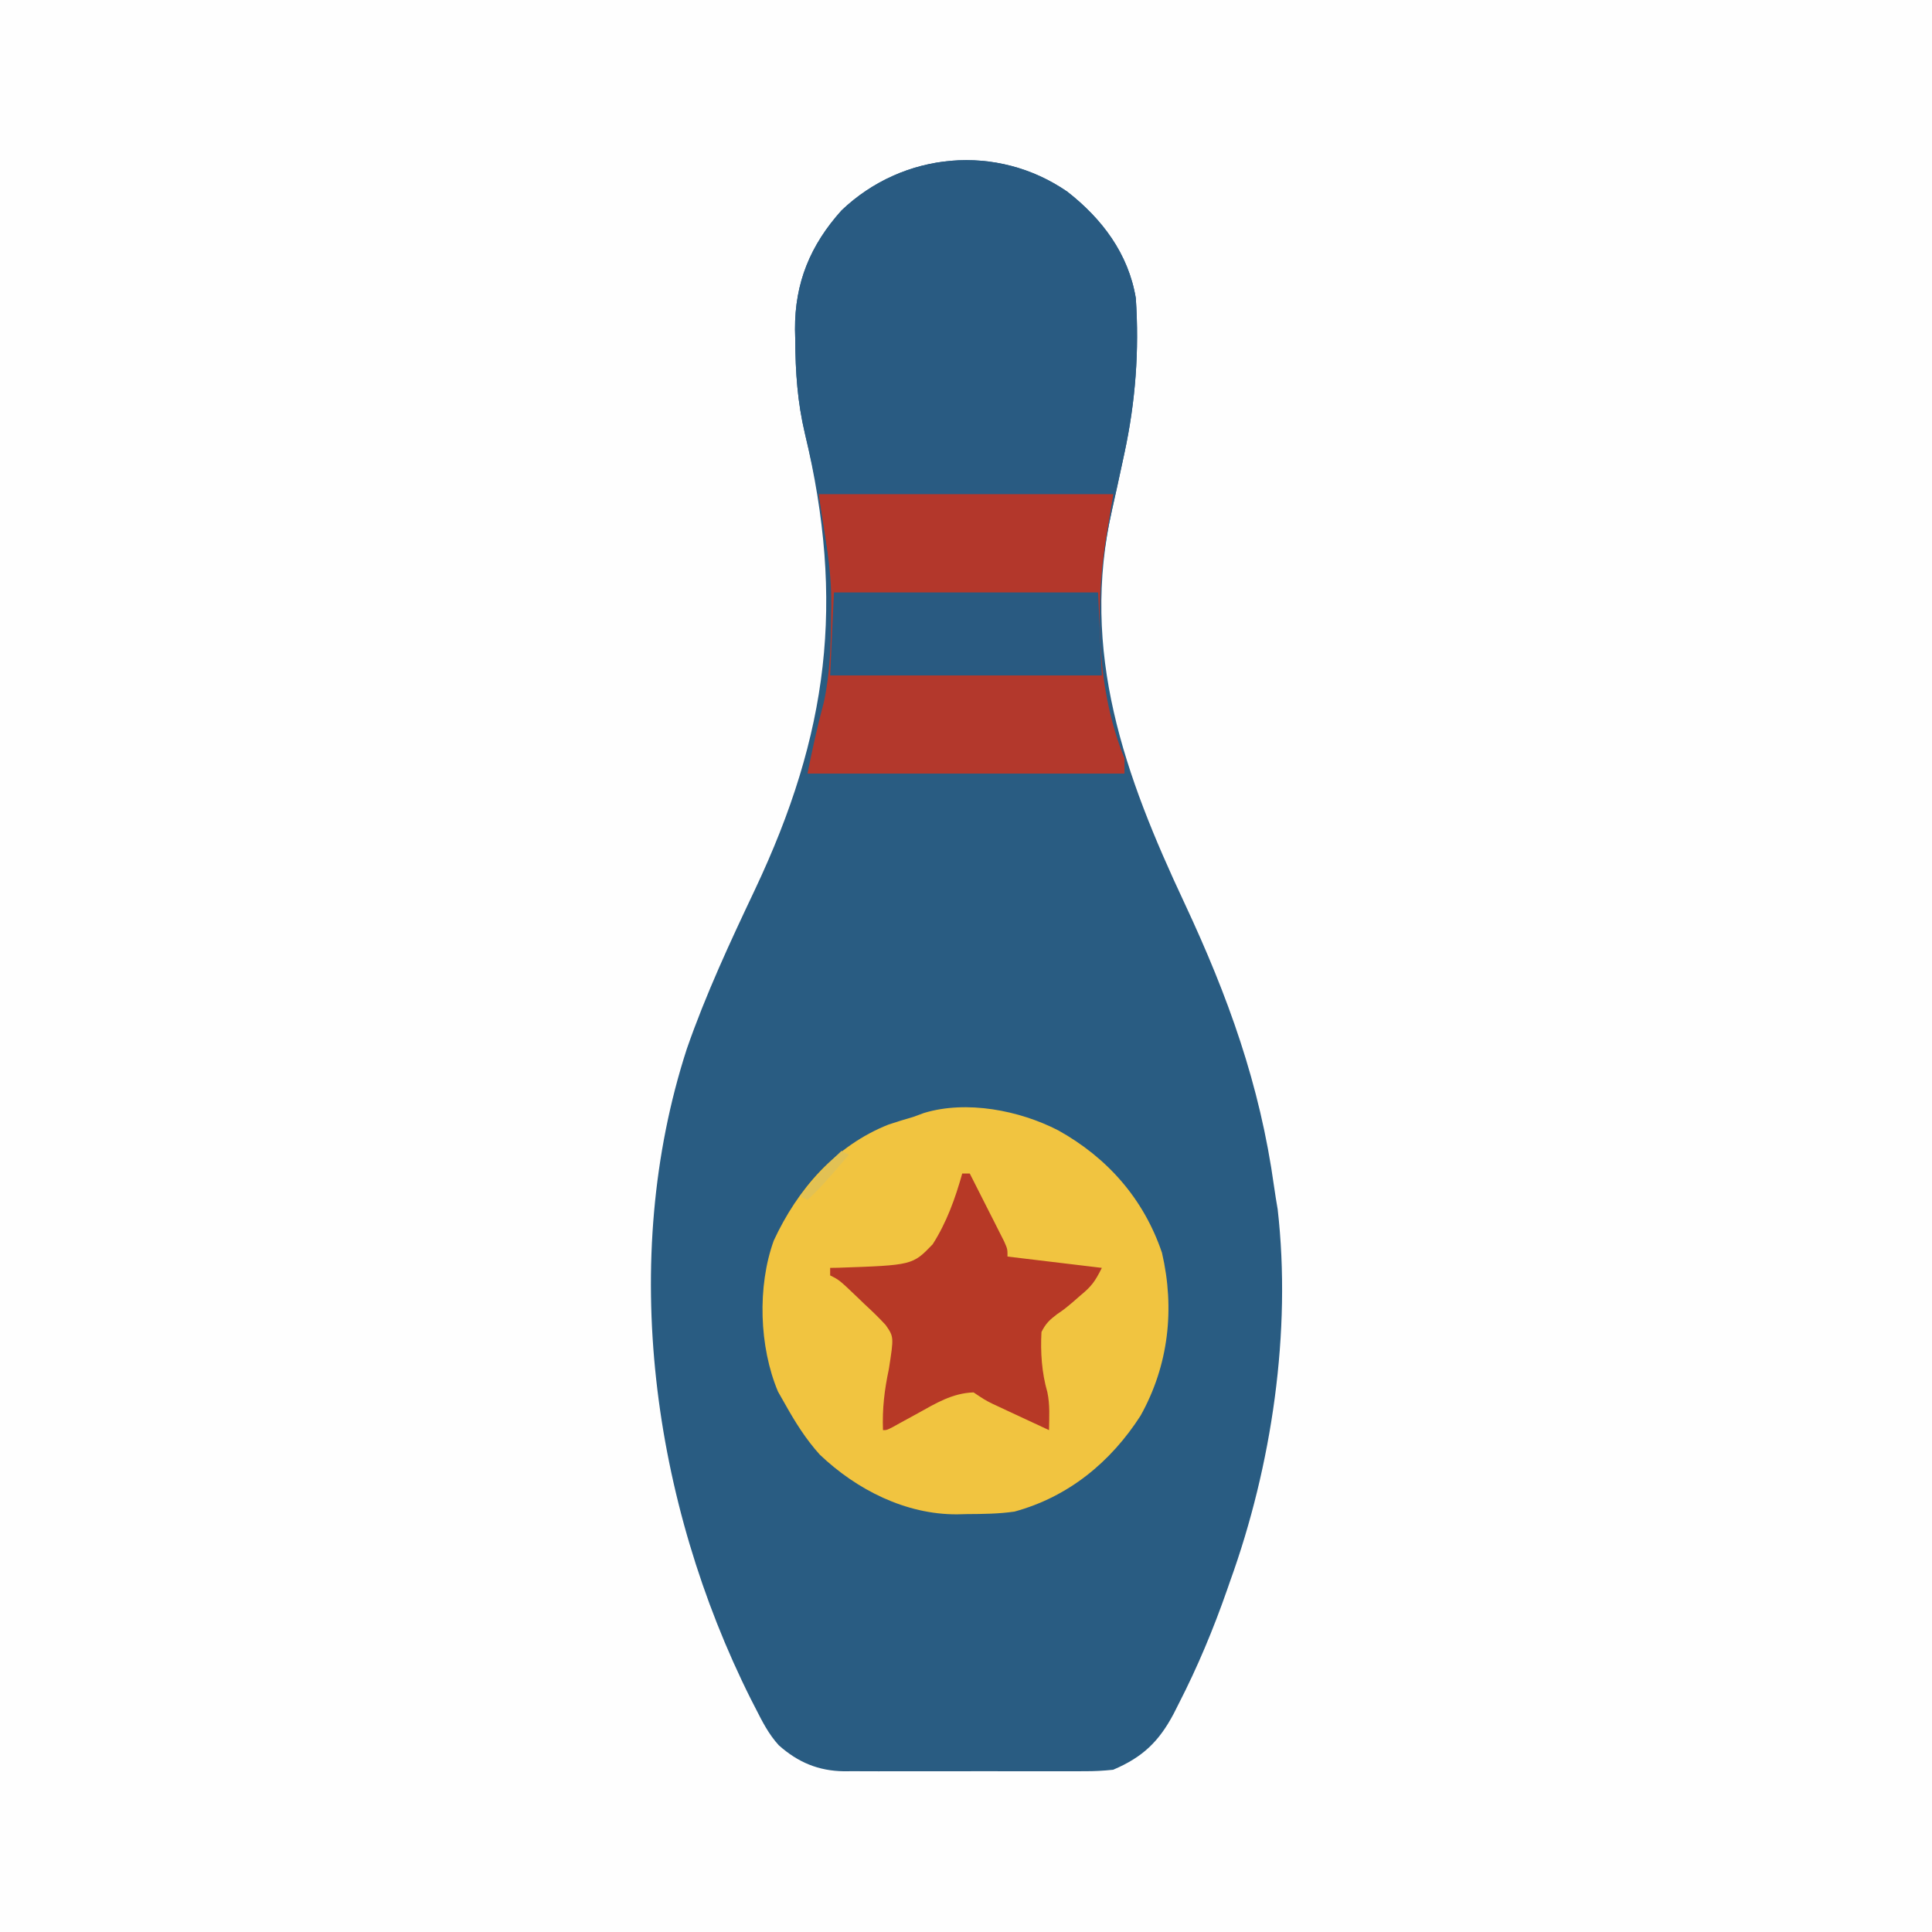
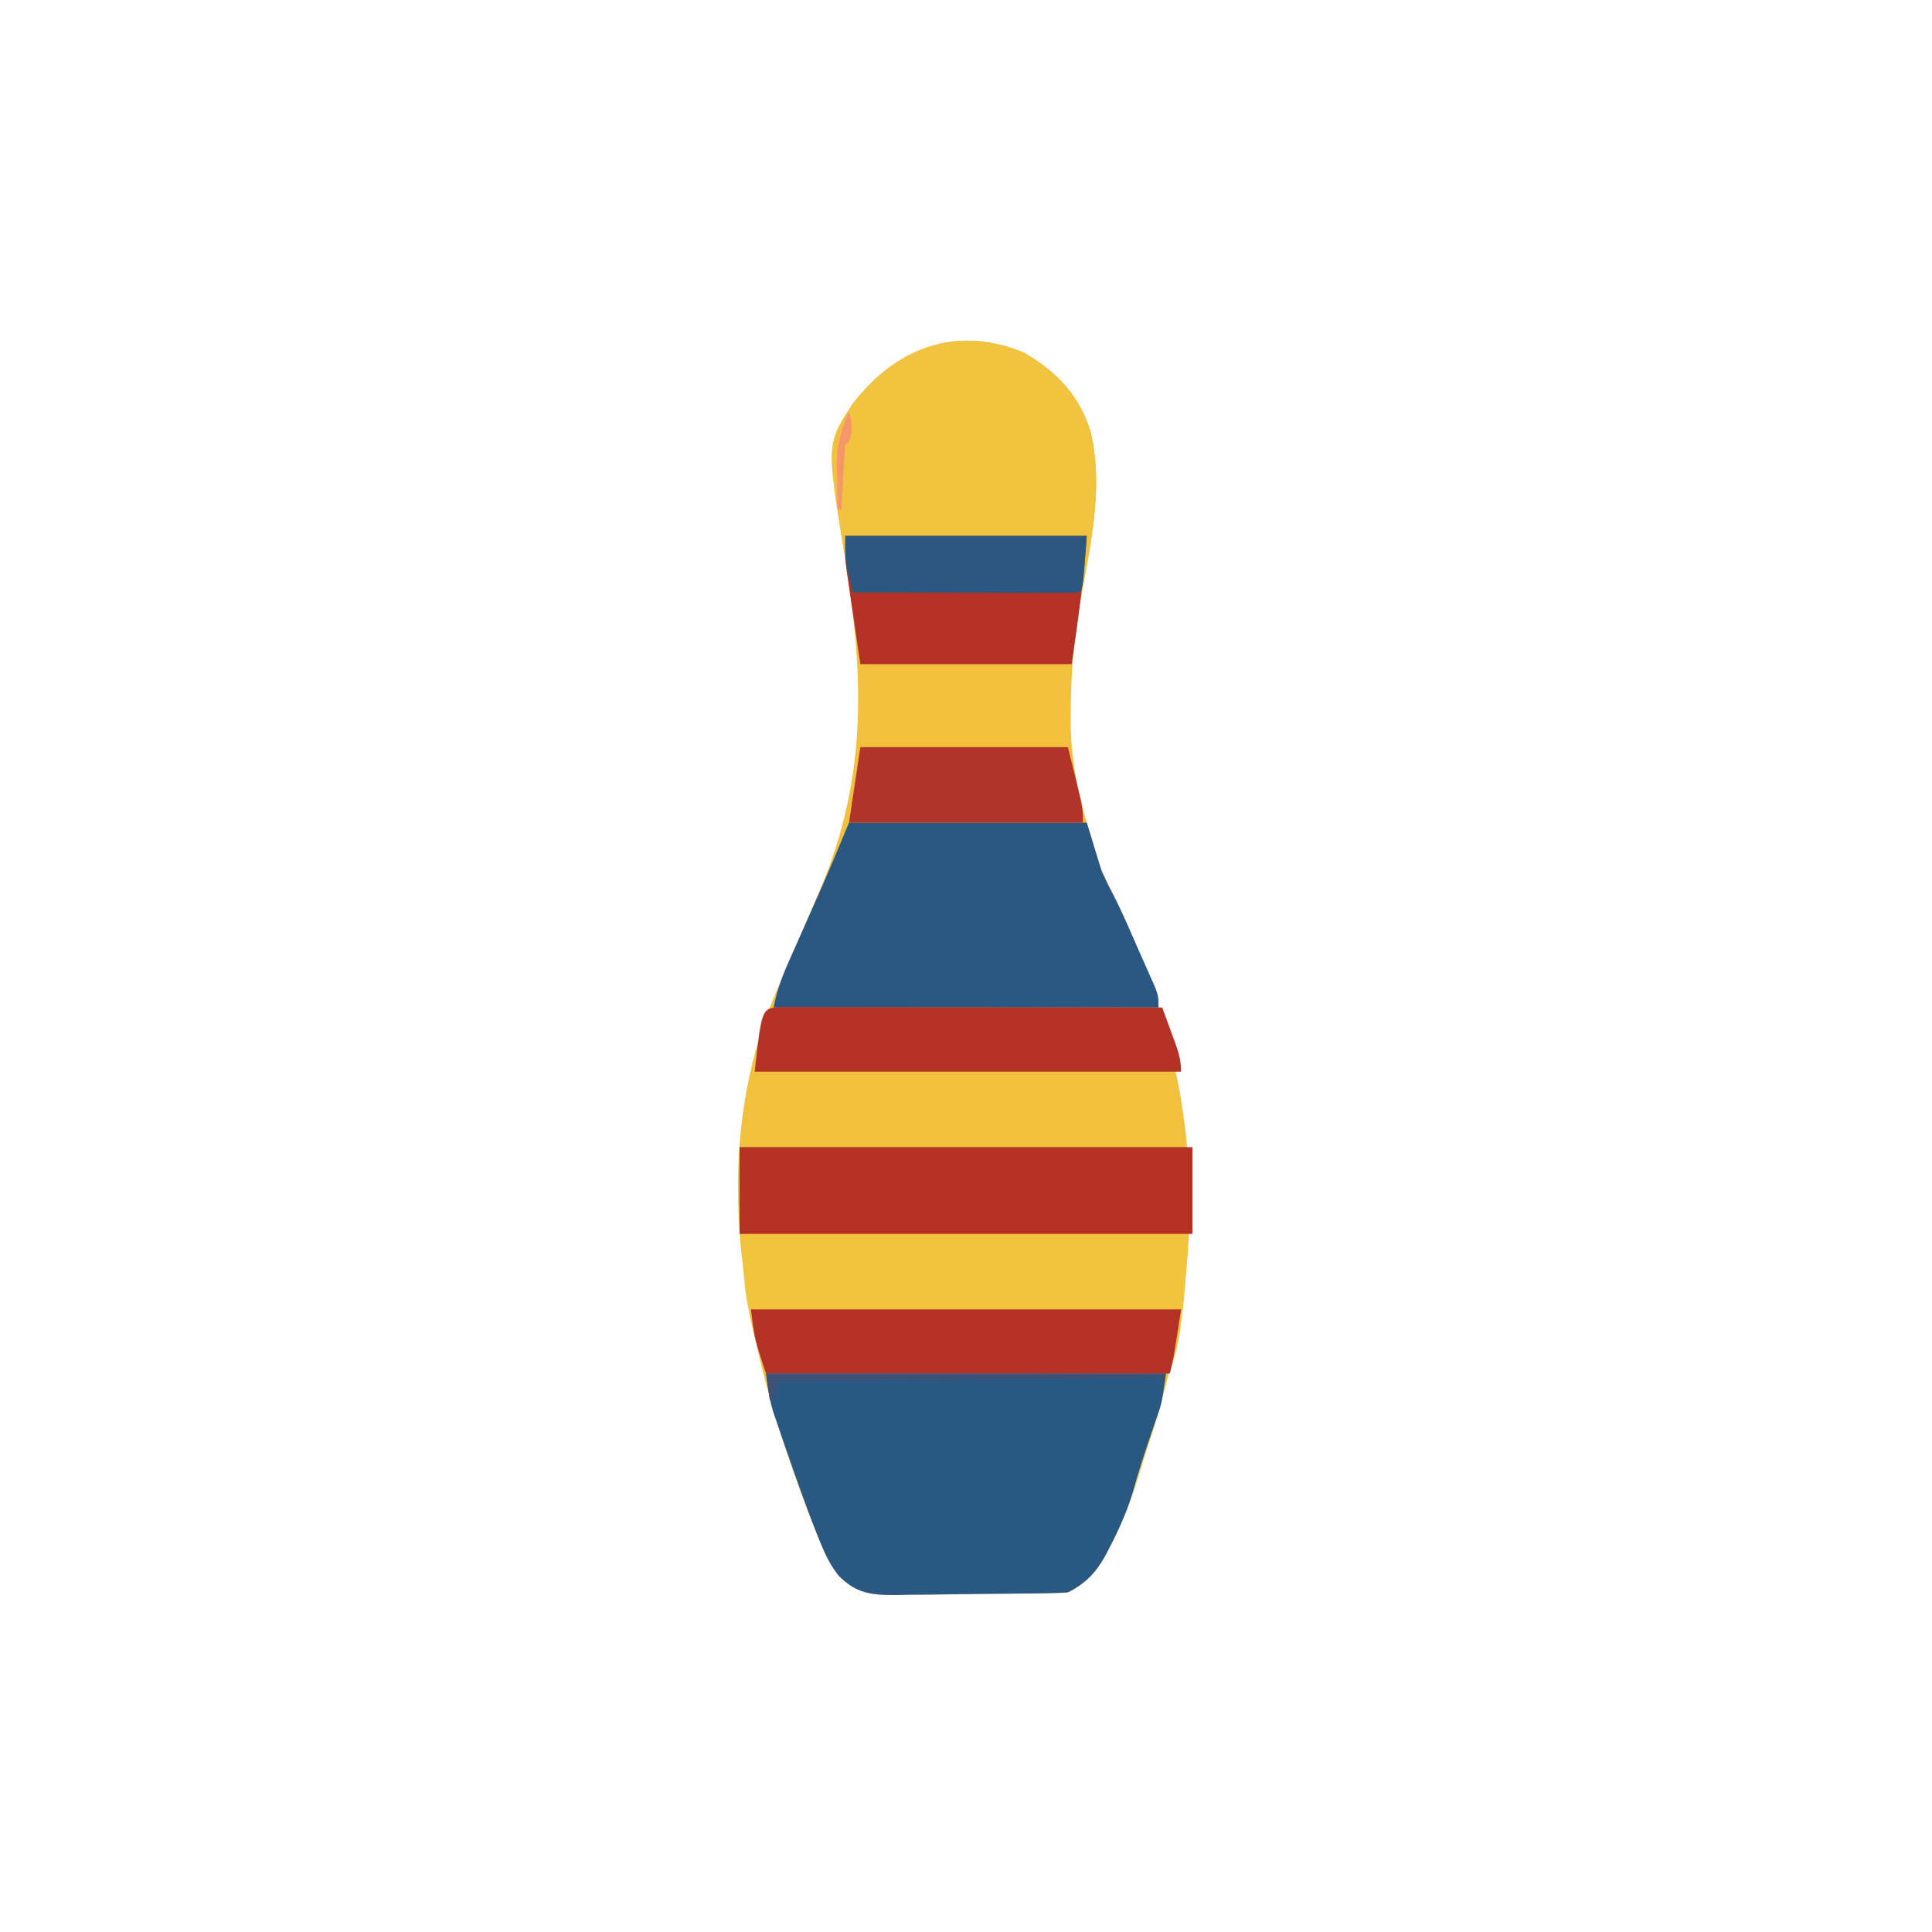
<svg xmlns="http://www.w3.org/2000/svg" version="1.1" width="512" height="512">
-   <path d="M0 0 C168.96 0 337.92 0 512 0 C512 168.96 512 337.92 512 512 C343.04 512 174.08 512 0 512 C0 343.04 0 174.08 0 0 Z " fill="#FEFEFE" transform="translate(0,0)" />
-   <path d="M0 0 C9.185 7.182 16.159 16.395 18.125 28.188 C19.061 42.09 18.046 55.603 15.125 69.188 C14.921 70.138 14.718 71.088 14.508 72.067 C13.634 76.123 12.758 80.177 11.839 84.223 C3.317 122.009 15.139 154.644 31.062 188.594 C42.604 213.292 51.019 236.597 54.765 263.637 C55.048 265.642 55.375 267.641 55.719 269.637 C59.427 302.051 54.163 337.641 43.125 368.188 C42.855 368.964 42.585 369.74 42.307 370.541 C38.683 380.919 34.52 390.903 29.5 400.688 C29.057 401.566 28.614 402.444 28.158 403.348 C24.254 410.719 19.939 414.876 12.125 418.188 C9.496 418.466 7.109 418.599 4.487 418.576 C3.746 418.581 3.005 418.586 2.242 418.592 C-0.192 418.605 -2.625 418.596 -5.059 418.586 C-6.76 418.588 -8.461 418.591 -10.162 418.595 C-13.722 418.599 -17.281 418.593 -20.841 418.579 C-25.392 418.562 -29.942 418.571 -34.492 418.589 C-38.004 418.6 -41.515 418.597 -45.026 418.589 C-46.704 418.587 -48.381 418.589 -50.058 418.596 C-52.408 418.604 -54.757 418.592 -57.107 418.576 C-57.793 418.582 -58.478 418.588 -59.184 418.594 C-65.954 418.506 -71.396 416.242 -76.49 411.701 C-79.149 408.795 -80.859 405.435 -82.625 401.938 C-83.045 401.119 -83.466 400.301 -83.899 399.457 C-109.986 347.405 -119.016 283.154 -100.875 227.188 C-95.846 212.699 -89.386 198.849 -82.835 185.005 C-63.309 143.689 -58.907 108.8 -69.567 64.069 C-71.535 55.767 -72.078 47.807 -72.125 39.312 C-72.146 38.383 -72.166 37.454 -72.188 36.496 C-72.256 24.131 -68.126 14.135 -59.84 4.926 C-43.475 -10.667 -18.608 -12.863 0 0 Z " fill="#295C82" transform="translate(282.875,50.8125)" />
-   <path d="M0 0 C9.185 7.182 16.159 16.395 18.125 28.188 C19.061 42.09 18.046 55.603 15.125 69.188 C14.921 70.138 14.718 71.088 14.508 72.067 C13.634 76.123 12.758 80.177 11.839 84.223 C7.058 105.423 6.84 129.811 15.125 150.188 C15.125 151.507 15.125 152.827 15.125 154.188 C-12.595 154.188 -40.315 154.188 -68.875 154.188 C-67.593 147.777 -66.258 141.616 -64.559 135.34 C-59.432 111.701 -64.058 87.184 -69.567 64.069 C-71.535 55.767 -72.078 47.807 -72.125 39.312 C-72.146 38.383 -72.166 37.454 -72.188 36.496 C-72.256 24.131 -68.126 14.135 -59.84 4.926 C-43.475 -10.667 -18.608 -12.863 0 0 Z " fill="#295B82" transform="translate(282.875,50.8125)" />
-   <path d="M0 0 C13.058 7.276 22.663 18.184 27.48 32.437 C30.943 47.347 29.229 62.316 21.793 75.624 C13.898 87.91 2.682 97.126 -11.605 101.022 C-15.807 101.632 -19.967 101.661 -24.207 101.687 C-25.063 101.707 -25.919 101.728 -26.801 101.749 C-40.439 101.832 -53.437 95.228 -63.199 85.937 C-66.928 81.808 -69.749 77.279 -72.457 72.437 C-73.055 71.385 -73.653 70.333 -74.27 69.249 C-79.282 57.378 -79.788 41.312 -75.395 29.187 C-69.107 15.639 -59.119 4.075 -45.031 -1.528 C-42.852 -2.264 -40.665 -2.921 -38.457 -3.563 C-37.98 -3.738 -37.98 -3.738 -35.566 -4.622 C-24.267 -8.043 -10.288 -5.305 0 0 Z " fill="#F1C440" transform="translate(280.457,299.5635)" />
-   <path d="M0 0 C25.74 0 51.48 0 78 0 C77.34 3.96 76.68 7.92 76 12 C73.206 30.856 73.748 52.163 81 70 C81 71.32 81 72.64 81 74 C53.28 74 25.56 74 -3 74 C-1.718 67.589 -0.383 61.429 1.316 55.152 C2.963 47.56 3.207 39.935 3.25 32.188 C3.271 31.299 3.291 30.41 3.312 29.494 C3.369 19.273 1.571 10.476 0 0 Z " fill="#B3382C" transform="translate(217,131)" />
-   <path d="M0 0 C0.66 0 1.32 0 2 0 C3.673 3.288 5.337 6.581 7 9.875 C7.477 10.812 7.954 11.749 8.445 12.715 C8.896 13.611 9.348 14.507 9.812 15.43 C10.231 16.257 10.65 17.085 11.082 17.937 C12 20 12 20 12 22 C20.25 22.99 28.5 23.98 37 25 C35.161 28.677 34.259 29.891 31.25 32.375 C30.545 32.99 29.84 33.605 29.113 34.238 C27 36 27 36 25.105 37.293 C23.141 38.788 22.103 39.772 21 42 C20.714 47.332 21.067 52.778 22.559 57.93 C23.272 61.275 23.057 64.586 23 68 C20.228 66.711 17.457 65.419 14.688 64.125 C13.902 63.76 13.116 63.395 12.307 63.02 C11.549 62.665 10.792 62.311 10.012 61.945 C9.315 61.621 8.619 61.296 7.901 60.961 C6 60 6 60 3 58 C-2.636 58.192 -7.005 60.886 -11.812 63.562 C-13.339 64.399 -14.866 65.233 -16.395 66.066 C-17.063 66.437 -17.732 66.808 -18.421 67.19 C-20 68 -20 68 -21 68 C-21.213 62.352 -20.62 57.336 -19.438 51.809 C-18.11 43.285 -18.11 43.285 -20.284 40.147 C-22.07 38.204 -23.931 36.409 -25.875 34.625 C-26.526 33.997 -27.177 33.369 -27.848 32.723 C-32.569 28.216 -32.569 28.216 -35 27 C-35 26.34 -35 25.68 -35 25 C-34.295 24.989 -33.59 24.978 -32.864 24.966 C-13.163 24.287 -13.163 24.287 -7.834 18.75 C-4.134 12.965 -1.843 6.59 0 0 Z " fill="#B73926" transform="translate(255,311)" />
-   <path d="M0 0 C25.74 0 51.48 0 78 0 C77.34 3.96 76.68 7.92 76 12 C75.34 16.62 74.68 21.24 74 26 C50.9 26 27.8 26 4 26 C2.68 17.42 1.36 8.84 0 0 Z " fill="#B3372B" transform="translate(217,131)" />
-   <path d="M0 0 C23.1 0 46.2 0 70 0 C70.33 7.26 70.66 14.52 71 22 C47.24 22 23.48 22 -1 22 C-0.67 14.74 -0.34 7.48 0 0 Z " fill="#295A81" transform="translate(221,157)" />
-   <path d="M0 0 C0.66 0.33 1.32 0.66 2 1 C-5.298 9.446 -5.298 9.446 -9 13 C-9.66 12.67 -10.32 12.34 -11 12 C-3.702 3.554 -3.702 3.554 0 0 Z " fill="#E2C154" transform="translate(223,305)" />
+   <path d="M0 0 C8.642 4.98 14.882 11.612 17.602 21.234 C21.145 36.069 17.283 51.675 14.727 66.398 C11.31 86.292 10.533 106.23 16.92 125.577 C17.736 128.076 18.407 130.612 19.098 133.148 C20.094 136.688 21.696 139.818 23.36 143.09 C47.641 192.091 49.726 238.45 32.556 290.355 C31.705 292.944 30.896 295.537 30.121 298.148 C28.135 304.632 25.648 310.639 22.535 316.648 C22.215 317.274 21.894 317.899 21.564 318.543 C19.071 323.118 16.202 326.127 11.535 328.461 C9.816 328.582 8.093 328.641 6.37 328.67 C5.292 328.689 4.214 328.708 3.102 328.728 C-1.842 328.786 -6.785 328.835 -11.73 328.866 C-14.336 328.888 -16.942 328.922 -19.548 328.969 C-23.306 329.035 -27.062 329.063 -30.82 329.082 C-31.981 329.11 -33.142 329.138 -34.337 329.166 C-40.728 329.15 -44.592 328.671 -49.196 324.051 C-51.246 321.482 -52.52 318.933 -53.777 315.898 C-54.052 315.237 -54.326 314.576 -54.609 313.895 C-72.856 268.672 -85.778 216.564 -65.902 169.648 C-64.84 167.184 -63.766 164.725 -62.689 162.267 C-60.325 156.848 -58.024 151.403 -55.715 145.961 C-55.255 144.887 -54.796 143.814 -54.322 142.708 C-41.175 111.808 -42.563 84.585 -47.892 52.028 C-52.383 24.051 -52.383 24.051 -45.465 13.461 C-34.128 -1.296 -17.916 -7.62 0 0 Z " fill="#F1C13D" transform="translate(271.4648,93.53906)" />
+   <path d="M0 0 C8.642 4.98 14.882 11.612 17.602 21.234 C21.145 36.069 17.283 51.675 14.727 66.398 C13.06 76.113 12.331 85.411 12.285 95.273 C12.265 96.372 12.244 97.471 12.223 98.604 C12.191 105.413 12.982 111.365 14.888 117.909 C15.535 120.461 15.535 120.461 15.535 124.461 C-4.925 124.461 -25.385 124.461 -46.465 124.461 C-45.475 117.861 -44.485 111.261 -43.465 104.461 C-43.173 100.992 -42.938 97.78 -42.965 94.336 C-42.966 93.475 -42.968 92.615 -42.969 91.728 C-43.261 78.406 -45.744 65.152 -47.892 52.028 C-52.383 24.051 -52.383 24.051 -45.465 13.461 C-34.128 -1.296 -17.916 -7.62 0 0 Z " fill="#F1C13D" transform="translate(271.4648,93.53906)" />
+   <path d="M0 0 C34.98 0 69.96 0 106 0 C104.876 7.87 104.876 7.87 103.73 11.164 C103.484 11.887 103.237 12.61 102.983 13.354 C102.852 13.729 102.852 13.729 102.188 15.625 C100.351 20.951 98.626 26.255 97.125 31.688 C95.581 36.766 93.509 41.37 91.062 46.062 C90.9 46.378 90.9 46.378 90.081 47.977 C87.567 52.601 84.715 55.642 80 58 C78.281 58.121 76.558 58.18 74.835 58.209 C73.757 58.228 72.678 58.247 71.567 58.267 C66.623 58.325 61.679 58.374 56.735 58.405 C54.129 58.427 51.523 58.461 48.917 58.508 C45.159 58.575 41.403 58.602 37.645 58.621 C36.484 58.649 35.323 58.677 34.127 58.705 C27.737 58.689 23.873 58.21 19.269 53.59 C17.219 51.021 15.945 48.472 14.688 45.438 C14.415 44.783 14.143 44.128 13.863 43.453 C10.87 36.044 8.258 28.48 5.625 20.938 C5.402 20.302 5.179 19.666 4.949 19.01 C4.304 17.165 3.672 15.315 3.039 13.465 C2.67 12.388 2.301 11.312 1.92 10.203 C1 7 1 7 0 0 Z " fill="#295983" transform="translate(203,364)" />
+   <path d="M0 0 C38.94 0 77.88 0 118 0 C116.861 17.089 116.861 17.089 116.062 23 C115.986 23.588 115.986 23.588 115.598 26.562 C115 30 115 30 113 37 C77.69 37 42.38 37 6 37 C4.024 31.073 2.357 25.696 1.312 19.625 C1.183 18.947 1.053 18.269 0.92 17.57 C-0.151 11.498 0 6.405 0 0 Z " fill="#F2C33D" transform="translate(197,327)" />
+   <path d="M0 0 C20.79 0 41.58 0 63 0 C64.32 4.29 65.64 8.58 67 13 C68.891 17.012 68.891 17.012 69.889 18.873 C72.426 23.729 74.537 28.803 76.75 33.812 C77.257 34.944 77.763 36.075 78.285 37.24 C78.763 38.322 79.242 39.405 79.734 40.52 C80.17 41.5 80.605 42.481 81.054 43.491 C82 46 82 46 82 49 C48.34 49 14.68 49 -20 49 C-19.119 44.595 -17.829 40.979 -16.016 36.934 C-15.867 36.596 -15.867 36.596 -15.114 34.889 C-14.164 32.736 -13.207 30.587 -12.25 28.438 C-11.308 26.313 -10.368 24.187 -9.429 22.061 C-8.846 20.743 -8.262 19.426 -7.675 18.11 C-5.014 12.111 -2.527 6.065 0 0 Z " fill="#2A5882" transform="translate(225,218)" />
+   <path d="M0 0 C8.623 4.969 14.803 11.577 17.617 21.137 C18.667 25.491 18.799 29.625 18.723 34.086 C18.722 34.448 18.722 34.448 18.721 36.281 C18.686 40.546 18.252 44.163 17.535 48.461 C-4.245 48.461 -26.025 48.461 -48.465 48.461 C-50.077 37.172 -52.027 23.506 -45.465 13.461 C-34.128 -1.296 -17.916 -7.62 0 0 Z " fill="#F1C33E" transform="translate(271.4648,93.53906)" />
+   <path d="M0 0 C39.6 0 79.2 0 120 0 C120 7.59 120 15.18 120 23 C80.4 23 40.8 23 0 23 C0 15.41 0 7.82 0 0 Z " fill="#B43124" transform="translate(196,304)" />
+   <path d="M0 0 C21.12 0 42.24 0 64 0 C63.187 11.382 61.693 22.715 60 34 C41.52 34 23.04 34 4 34 C3.34 29.504 2.68 25.007 2 20.375 C1.791 18.968 1.582 17.561 1.367 16.111 C1.205 14.989 1.042 13.867 0.875 12.711 C0.707 11.569 0.54 10.428 0.367 9.251 C0 6 0 6 0 0 Z " fill="#B43125" transform="translate(224,142)" />
+   <path d="M0 0 C37.62 0 75.24 0 114 0 C112 13 112 13 111 17 C75.69 17 40.38 17 4 17 C1 8 1 8 0 0 Z " fill="#B33125" transform="translate(199,347)" />
+   <path d="M0 0 C0.379 0 0.379 0 2.299 0.003 C3.167 0.001 4.035 0 4.929 -0.001 C5.889 0.002 6.848 0.006 7.837 0.01 C8.842 0.009 9.846 0.009 10.882 0.009 C14.22 0.01 17.559 0.018 20.897 0.025 C23.205 0.027 25.513 0.029 27.821 0.03 C33.909 0.034 39.996 0.043 46.084 0.054 C52.291 0.065 58.497 0.069 64.704 0.074 C76.892 0.085 89.08 0.102 101.268 0.123 C102.108 2.392 102.94 4.663 103.768 6.936 C103.888 7.257 103.888 7.257 104.491 8.883 C105.539 11.772 106.268 14.024 106.268 17.123 C68.978 17.123 31.688 17.123 -6.732 17.123 C-4.868 0.346 -4.868 0.346 0 0 Z " fill="#B43226" transform="translate(206.7316,266.877)" />
+   <path d="M0 0 C18.15 0 36.3 0 55 0 C59 16 59 16 59 20 C38.54 20 18.08 20 -3 20 C-2.01 13.4 -1.02 6.8 0 0 Z " fill="#B13329" transform="translate(228,198)" />
+   <path d="M0 0 C21.12 0 42.24 0 64 0 C63 14 63 14 62 15 C60.128 15.094 58.253 15.117 56.379 15.114 C55.177 15.113 53.976 15.113 52.739 15.113 C51.431 15.108 50.124 15.103 48.777 15.098 C47.434 15.096 46.09 15.094 44.746 15.093 C41.203 15.09 37.66 15.08 34.118 15.069 C30.505 15.058 26.892 15.054 23.279 15.049 C16.186 15.038 9.093 15.021 2 15 C1.658 13.627 1.327 12.251 1 10.875 C0.814 10.109 0.629 9.344 0.438 8.555 C0 6 0 6 0 0 Z " fill="#2C5880" transform="translate(224,142)" />
+   <path d="M0 0 C34.98 0 69.96 0 106 0 C105.67 1.32 105.34 2.64 105 4 C105 3.01 105 2.02 105 1 C88.17 1.165 88.17 1.165 3 2 C2.67 3.65 2.34 5.3 2 7 C1.67 7 1.34 7 1 7 C0.67 4.69 0.34 2.38 0 0 Z " fill="#3F5176" transform="translate(203,364)" />
+   <path d="M0 0 C0.869 3.092 1.061 4.923 0 8 C-0.33 8.33 -0.66 8.66 -1 9 C-1.237 11.859 -1.422 14.699 -1.562 17.562 C-1.606 18.369 -1.649 19.175 -1.693 20.006 C-1.8 22.004 -1.9 24.002 -2 26 C-2.33 26 -2.66 26 -3 26 C-3.082 23.166 -3.141 20.335 -3.188 17.5 C-3.213 16.709 -3.238 15.917 -3.264 15.102 C-3.334 9.379 -2.293 5.248 0 0 Z " fill="#F5976B" transform="translate(225,109)" />
</svg>
